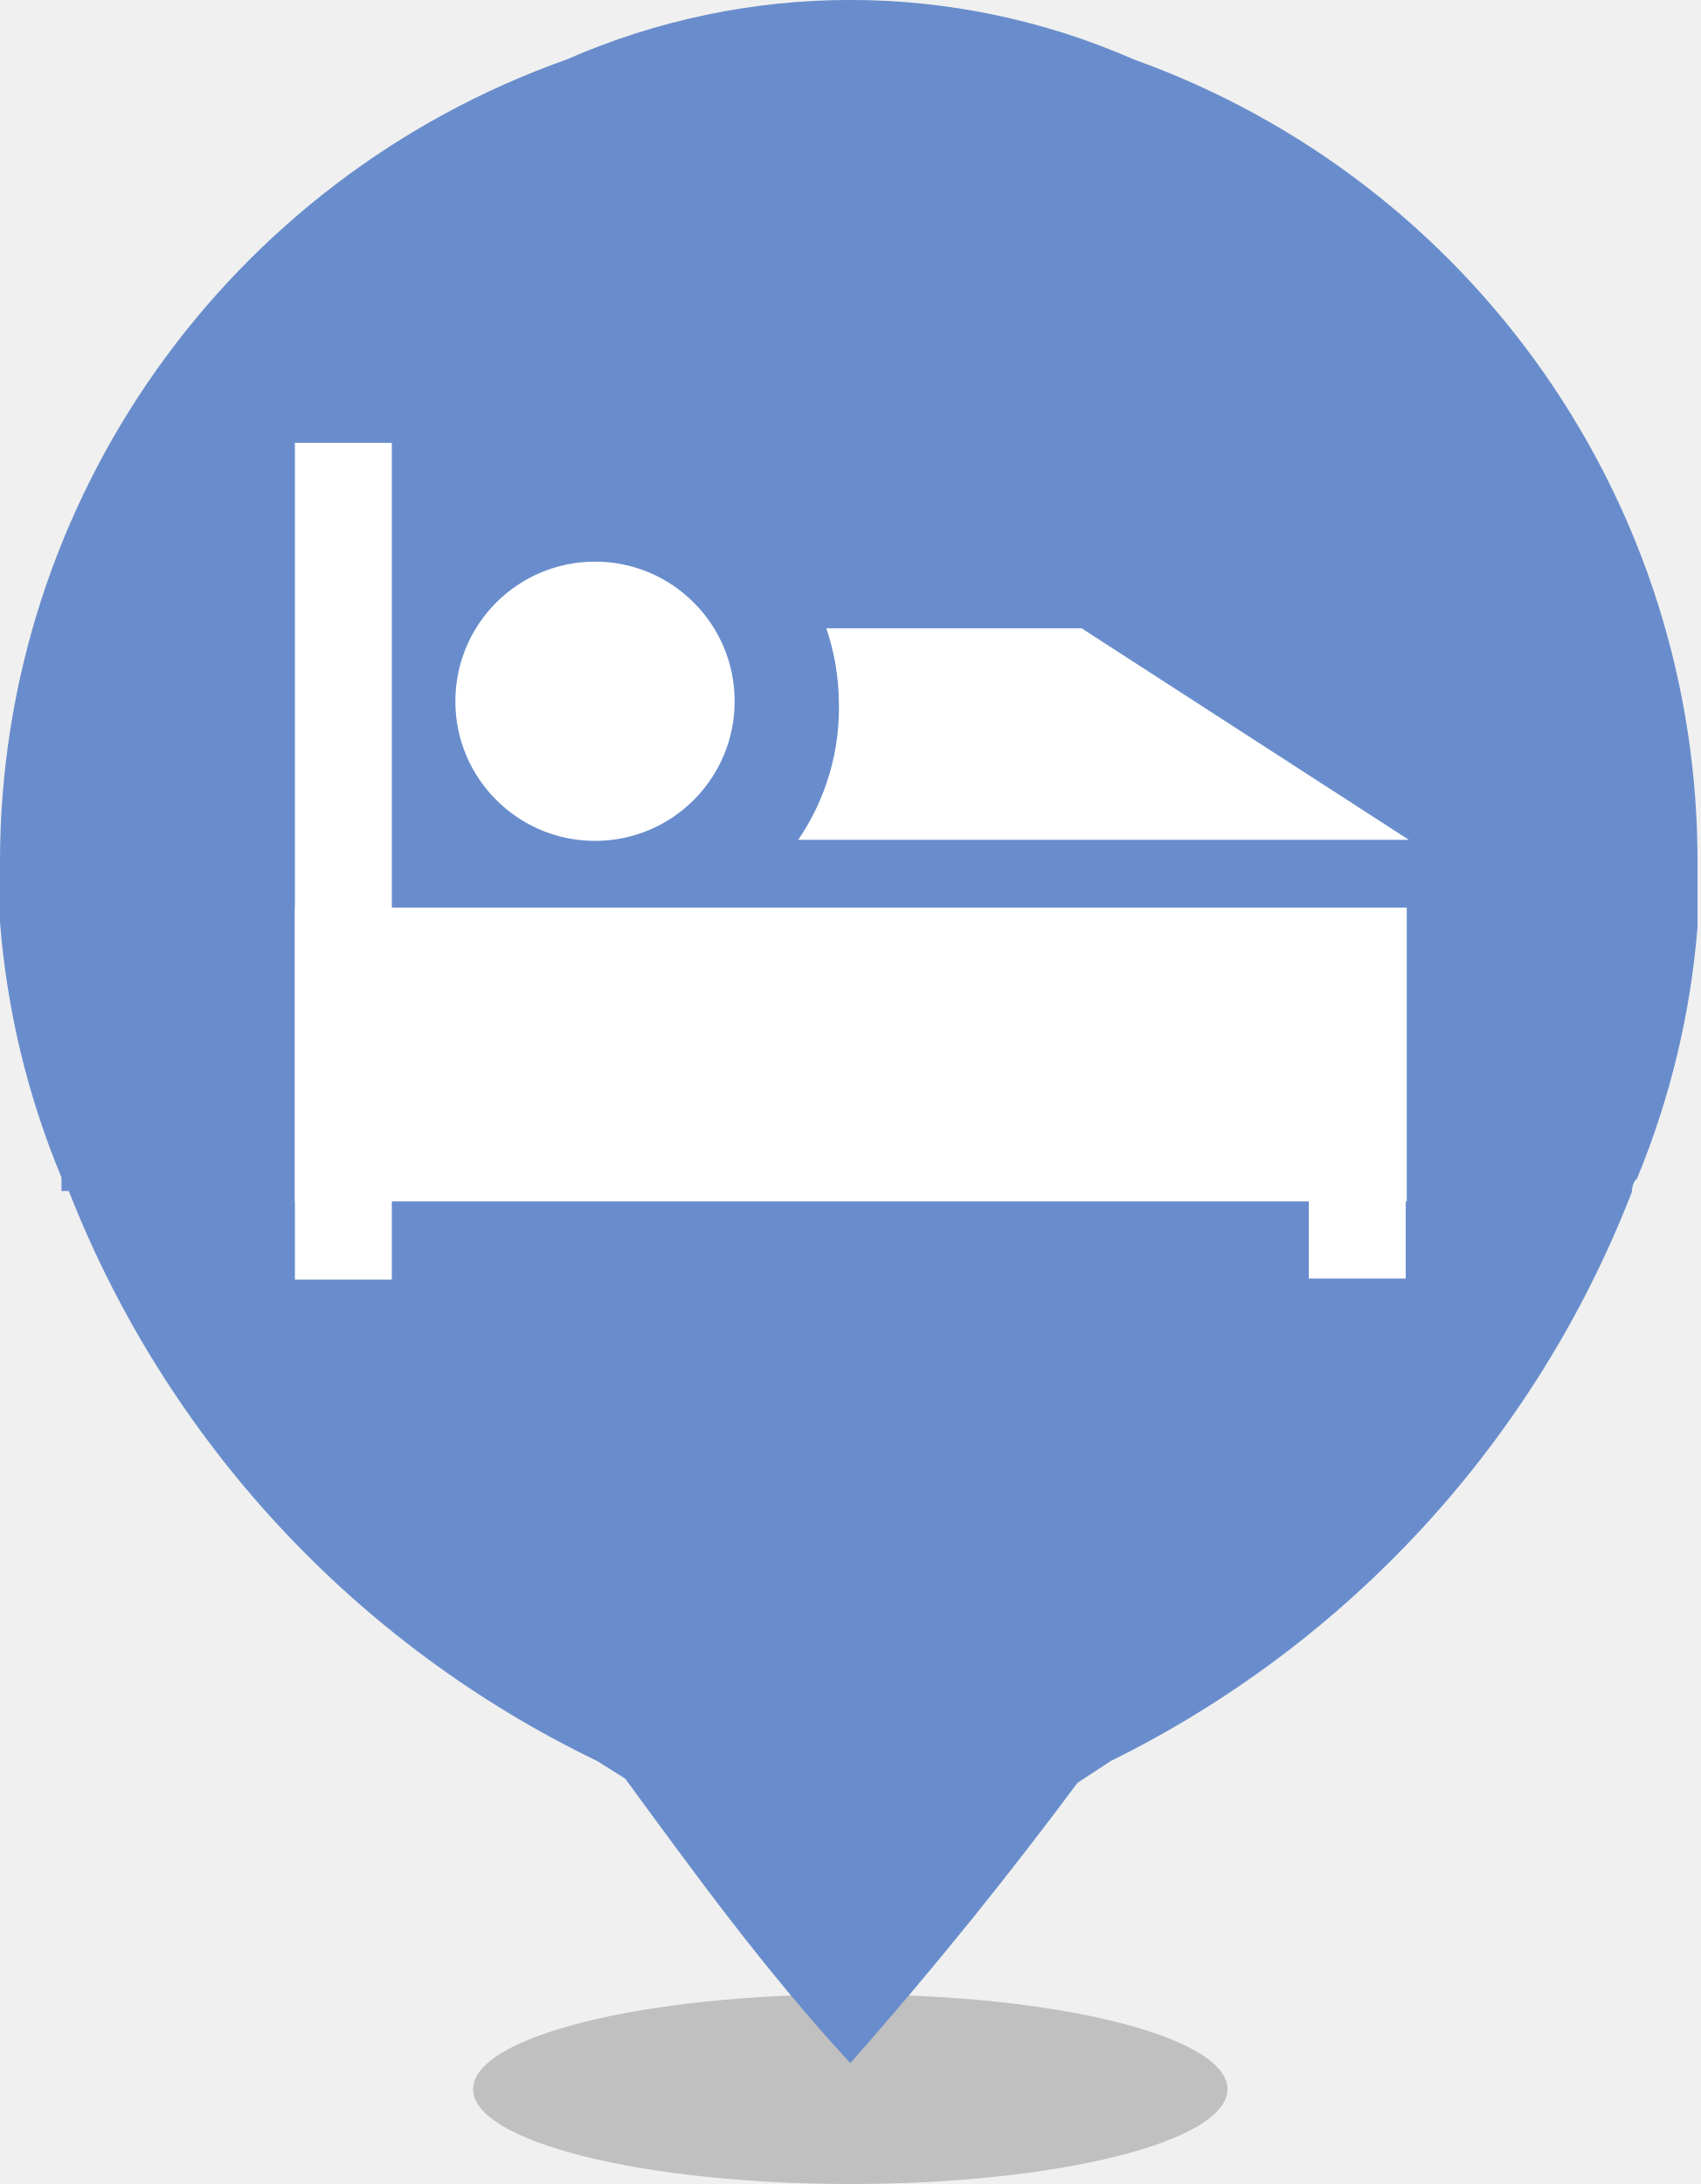
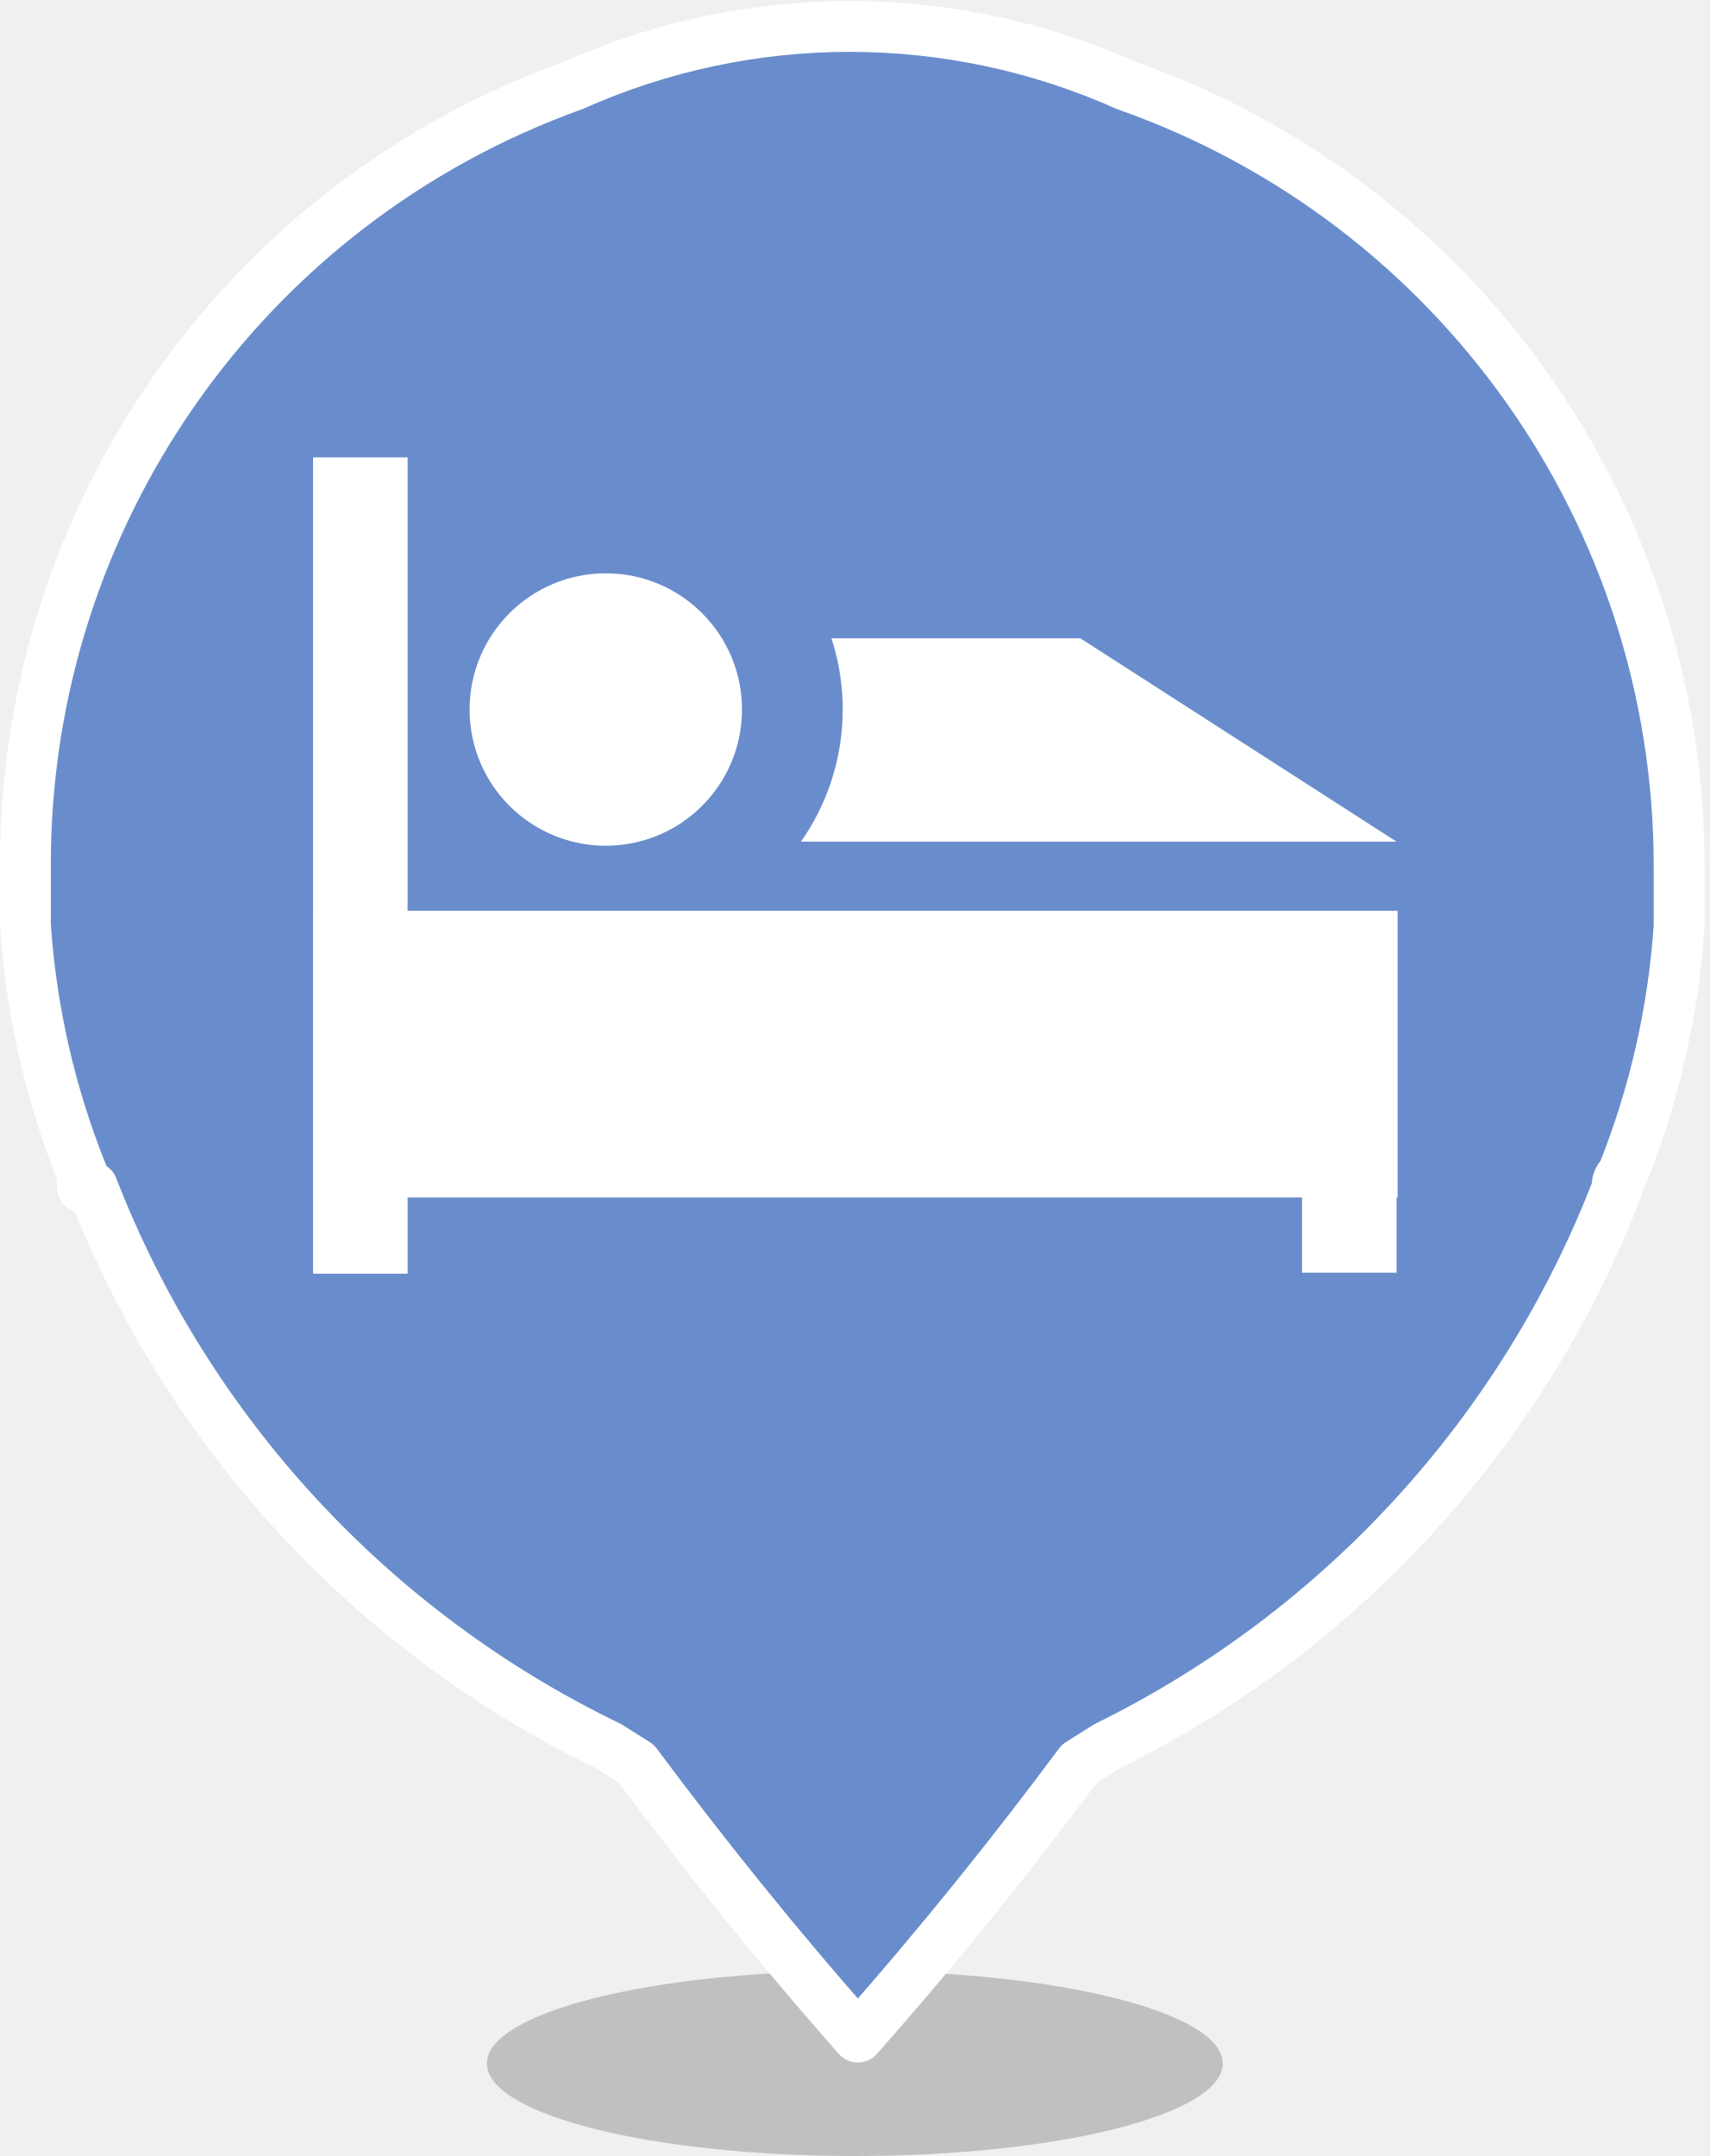
- <svg xmlns="http://www.w3.org/2000/svg" viewBox="0 0 16.32 20.96">
-   <ellipse cx="8.16" cy="20.05" rx="3.62" ry="0.91" opacity="0.2" />
-   <path d="M16,11.54h0s0-.09.05-.13A8,8,0,0,0,16.63,9c0-.37,0-.59,0-.59A8.17,8.17,0,0,0,11.22.67a6.77,6.77,0,0,0-5.44,0A8.17,8.17,0,0,0,.34,8.36s0,.22,0,.59A8,8,0,0,0,.93,11.4s0,.08,0,.13H1A10.2,10.2,0,0,0,6.07,17h0l.27.17C7,18.07,7.67,19,8.5,19.9c.83-.94,1.54-1.83,2.18-2.69L11,17h0A10.2,10.2,0,0,0,16,11.54Z" transform="translate(-0.34 -0.1)" fill="#698dcc" />
-   <rect x="2.83" y="8.71" width="10.67" height="2.82" fill="#fff" />
-   <rect x="2.83" y="4.25" width="0.93" height="8.03" fill="#fff" />
-   <rect x="12.56" y="9.52" width="0.93" height="2.75" fill="#fff" />
-   <circle cx="5.71" cy="6.73" r="1.34" fill="#fff" />
-   <path d="M10.72,6.13H8.27a2.28,2.28,0,0,1,.12.7A2.24,2.24,0,0,1,8,8.16h5.86Z" transform="translate(-0.34 -0.1)" fill="#fff" />
+ <svg xmlns="http://www.w3.org/2000/svg" viewBox="0 0 16.82 21.21">
+   <ellipse cx="8.41" cy="20.3" rx="3.62" ry="0.91" opacity="0.2" />
+   <path d="M16,11.93h0c0-.05,0-.09.05-.13a8,8,0,0,0,.56-2.45c0-.37,0-.59,0-.59a8.14,8.14,0,0,0-5.44-7.68,6.67,6.67,0,0,0-5.44,0A8.14,8.14,0,0,0,.34,8.75s0,.22,0,.59a8,8,0,0,0,.56,2.45s0,.08,0,.13H1a10.21,10.21,0,0,0,5.08,5.5h0l.27.17c.64.86,1.35,1.75,2.18,2.69.83-.94,1.54-1.83,2.18-2.69l.27-.17h0A10.21,10.21,0,0,0,16,11.93Z" transform="translate(-0.09 -0.24)" fill="#698dcc" stroke="#fff" stroke-linecap="round" stroke-linejoin="round" stroke-width="0.5" />
+   <rect x="3.08" y="8.96" width="10.67" height="2.82" fill="#fff" />
+   <rect x="3.08" y="4.5" width="0.93" height="8.03" fill="#fff" />
+   <rect x="12.81" y="9.77" width="0.93" height="2.75" fill="#fff" />
+   <circle cx="5.96" cy="6.98" r="1.34" fill="#fff" />
+   <path d="M10.72,6.52H8.27a2.26,2.26,0,0,1-.3,2h5.86Z" transform="translate(-0.09 -0.24)" fill="#fff" />
</svg>
